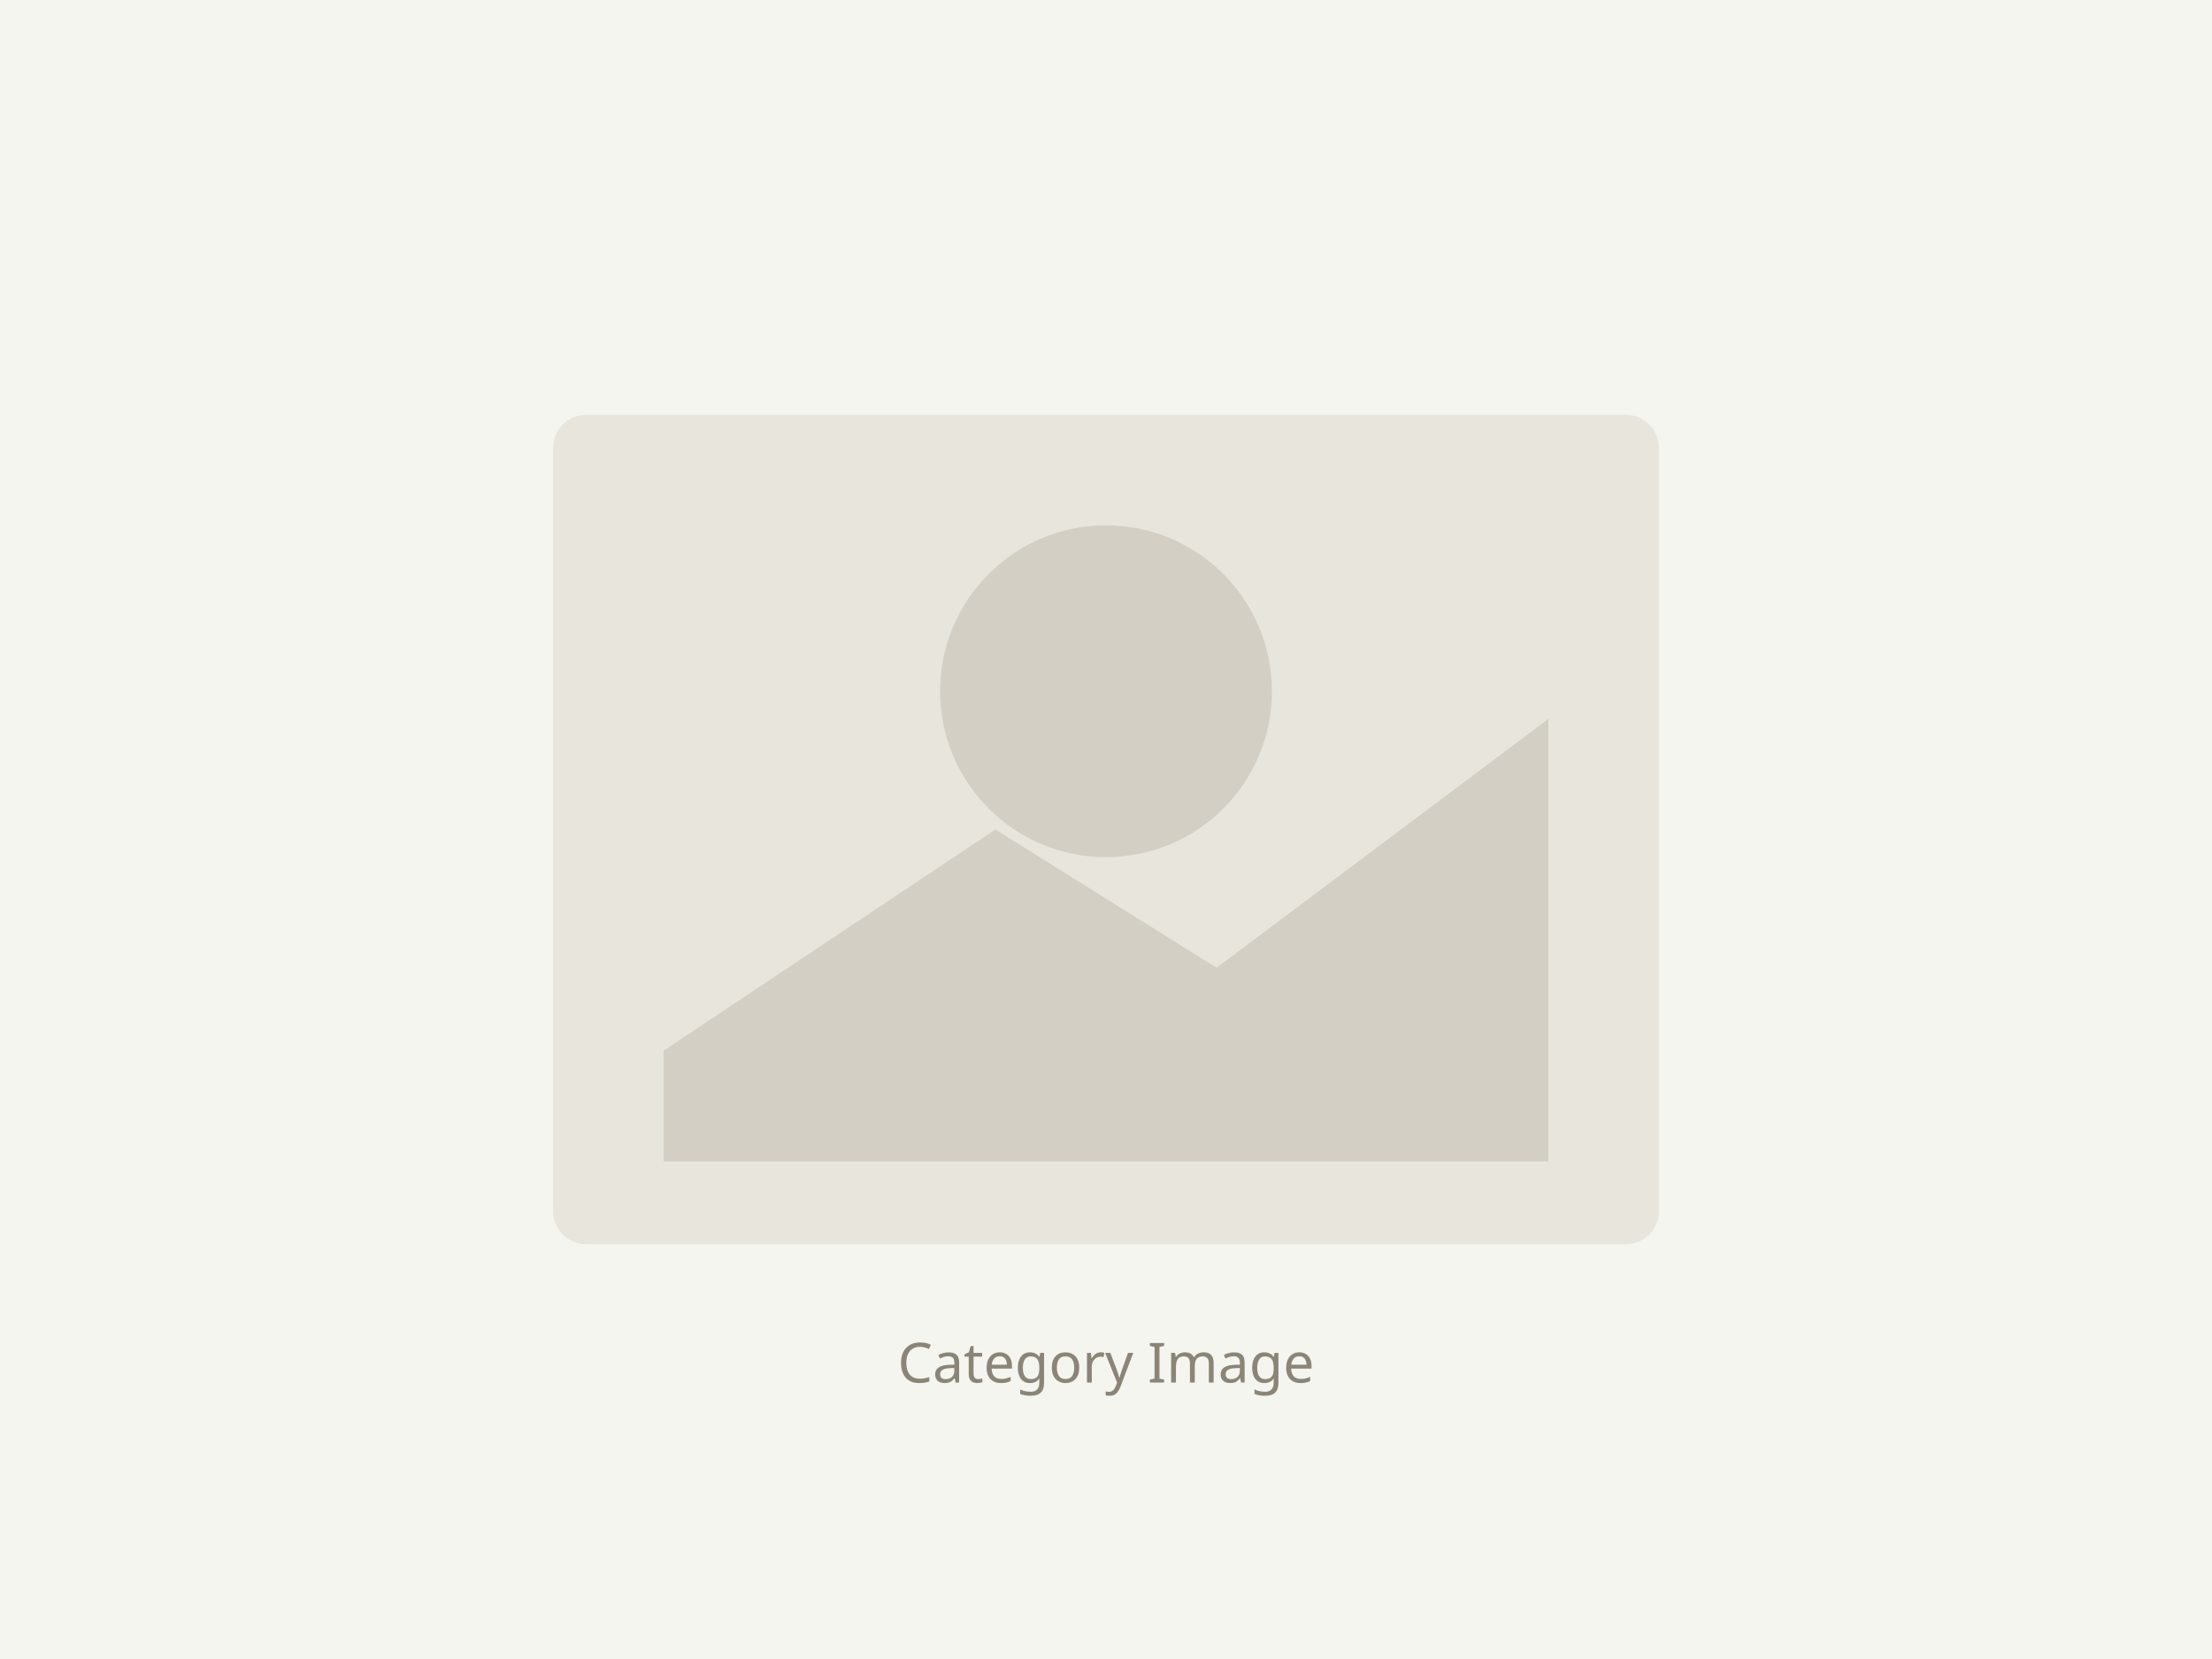
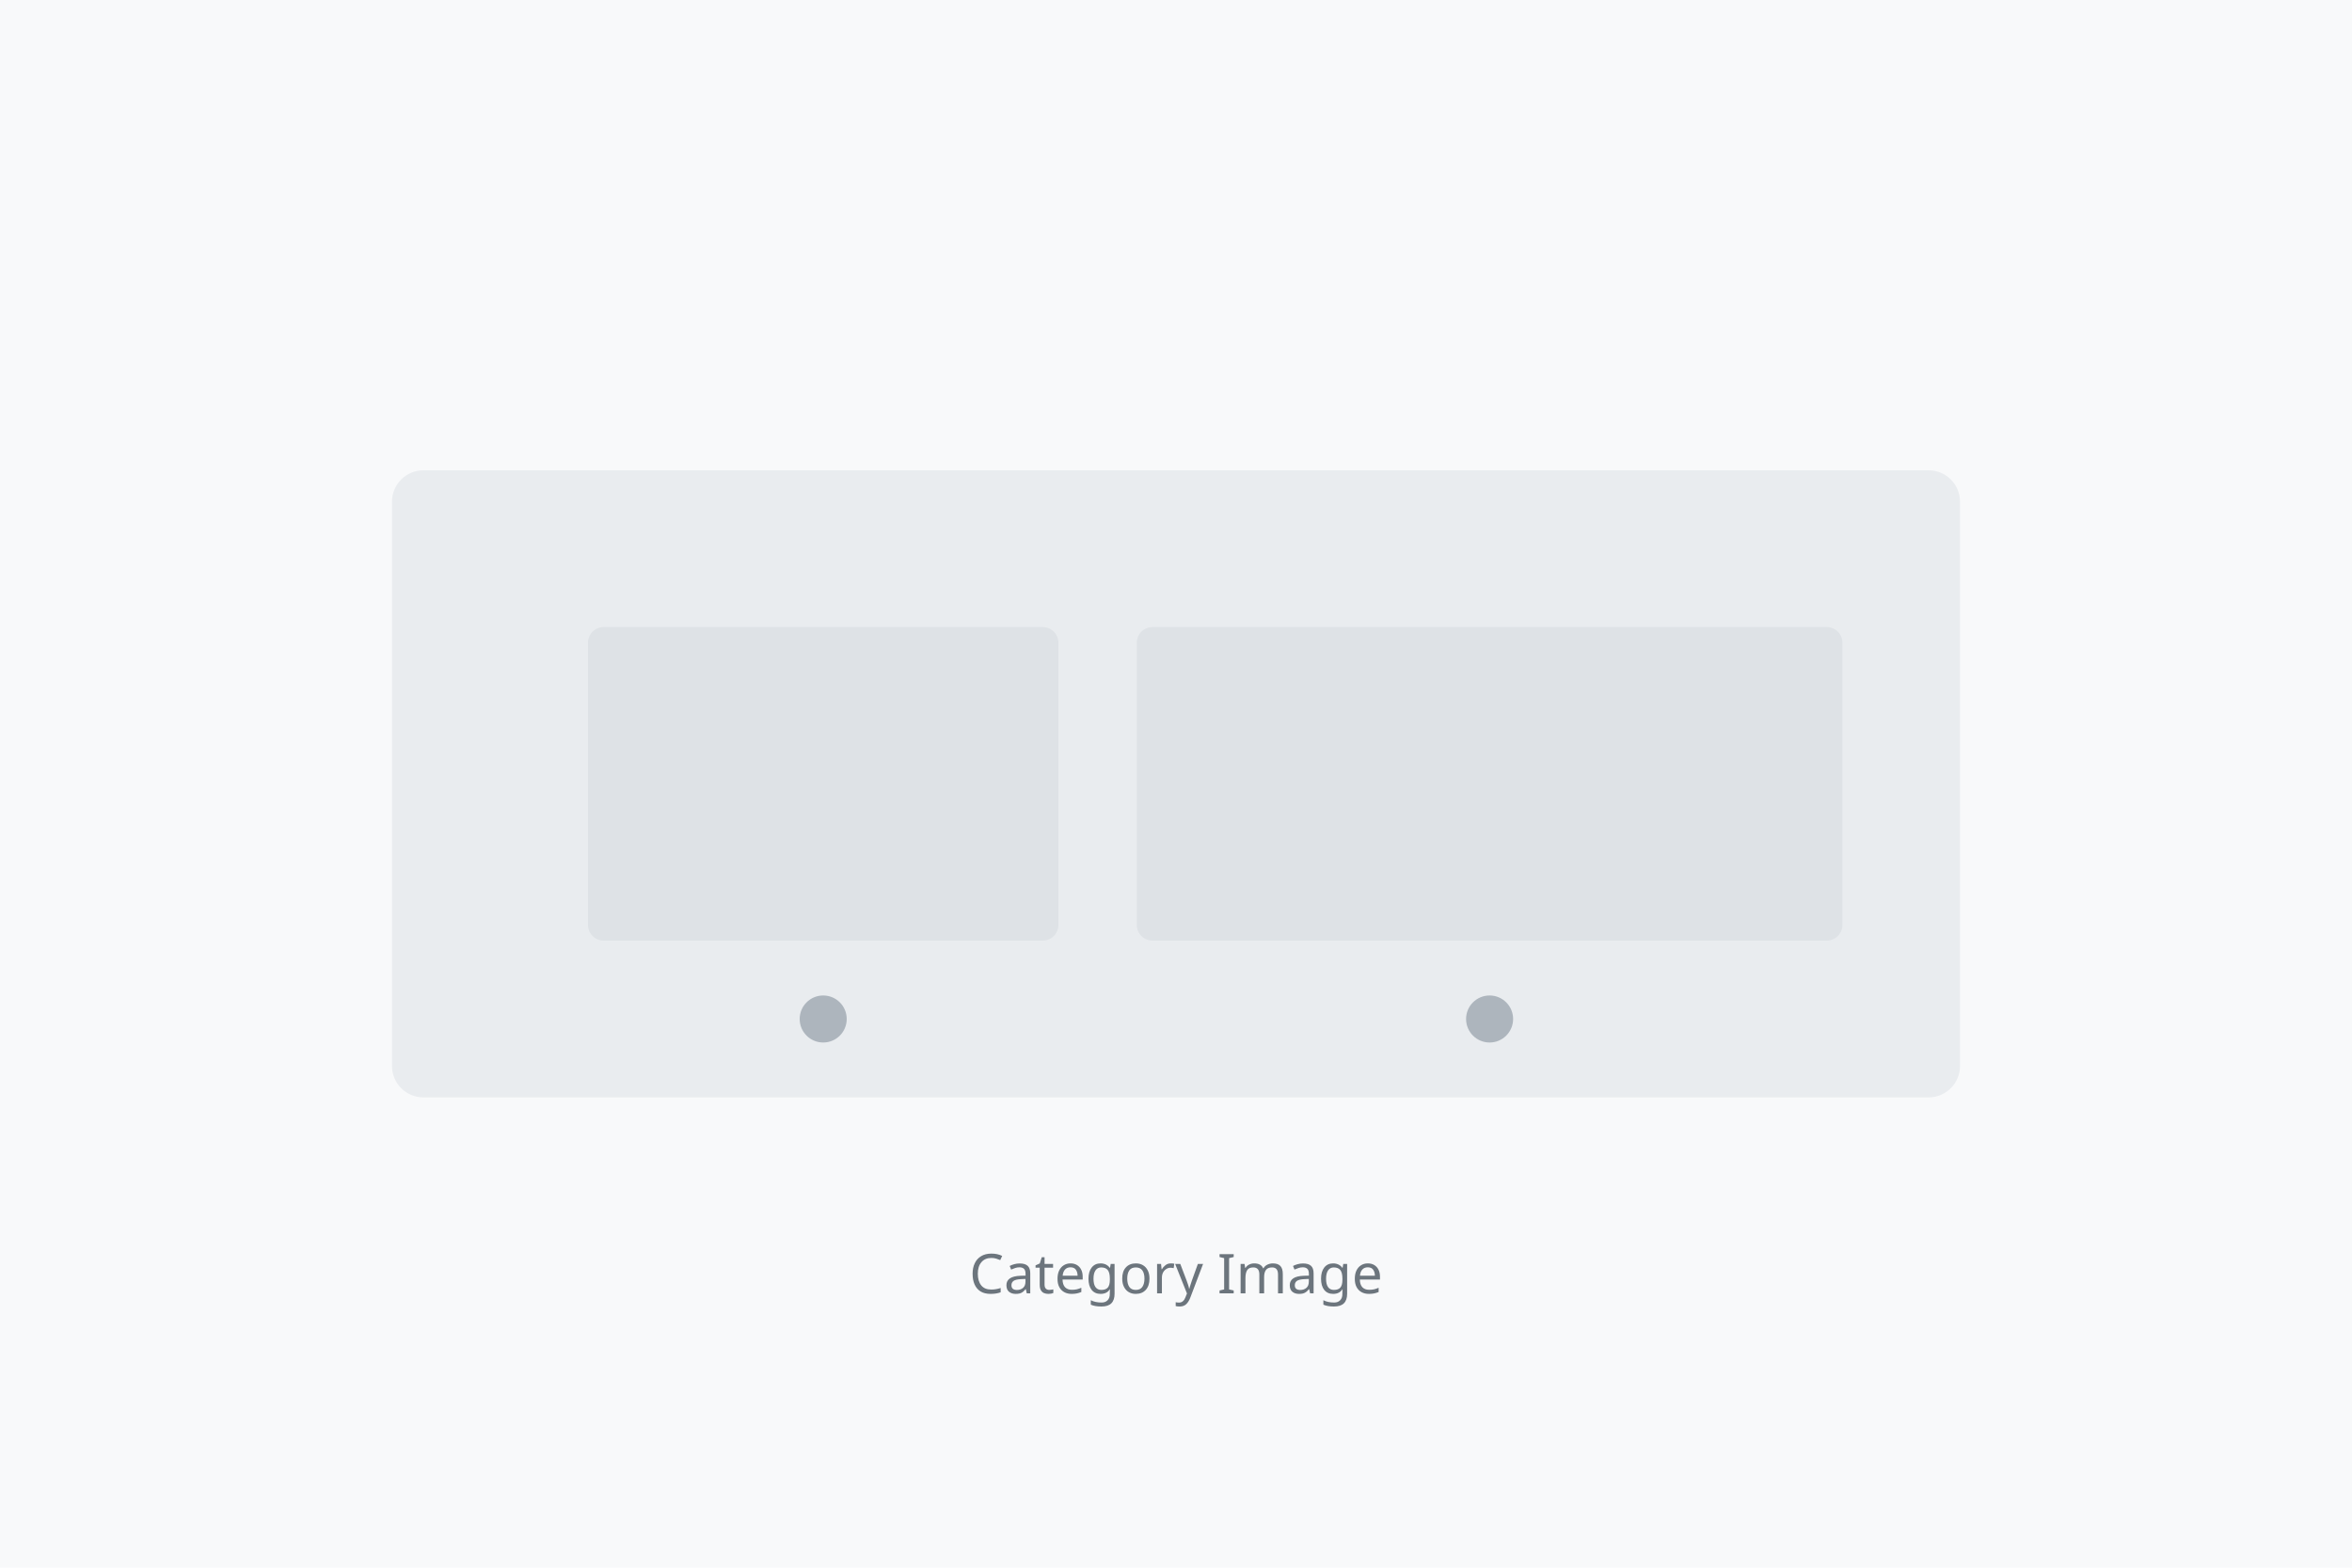
- <svg xmlns="http://www.w3.org/2000/svg" width="800" height="600" viewBox="0 0 800 600">
-   <rect fill="#f5f5f0" width="800" height="600" />
-   <rect fill="#e8e5dc" x="200" y="150" width="400" height="300" rx="12" />
-   <circle fill="#d4cfc4" cx="400" cy="250" r="60" />
-   <path fill="#d4cfc4" d="M240 380 L360 300 L440 350 L560 260 L560 420 L240 420 Z" />
-   <text x="400" y="500" text-anchor="middle" font-family="system-ui, sans-serif" font-size="20" fill="#8b8578">Category Image</text>
+ <svg xmlns="http://www.w3.org/2000/svg" width="600" height="400" viewBox="0 0 600 400">
+   <rect width="600" height="400" fill="#f8f9fa" />
+   <rect x="100" y="120" width="400" height="160" rx="8" fill="#e9ecef" />
+   <rect x="150" y="160" width="120" height="80" rx="4" fill="#dee2e6" />
+   <rect x="290" y="160" width="180" height="80" rx="4" fill="#dee2e6" />
+   <circle cx="210" cy="260" r="6" fill="#adb5bd" />
+   <circle cx="380" cy="260" r="6" fill="#adb5bd" />
+   <text x="300" y="330" text-anchor="middle" font-family="system-ui, sans-serif" font-size="14" fill="#6c757d">Category Image</text>
</svg>
